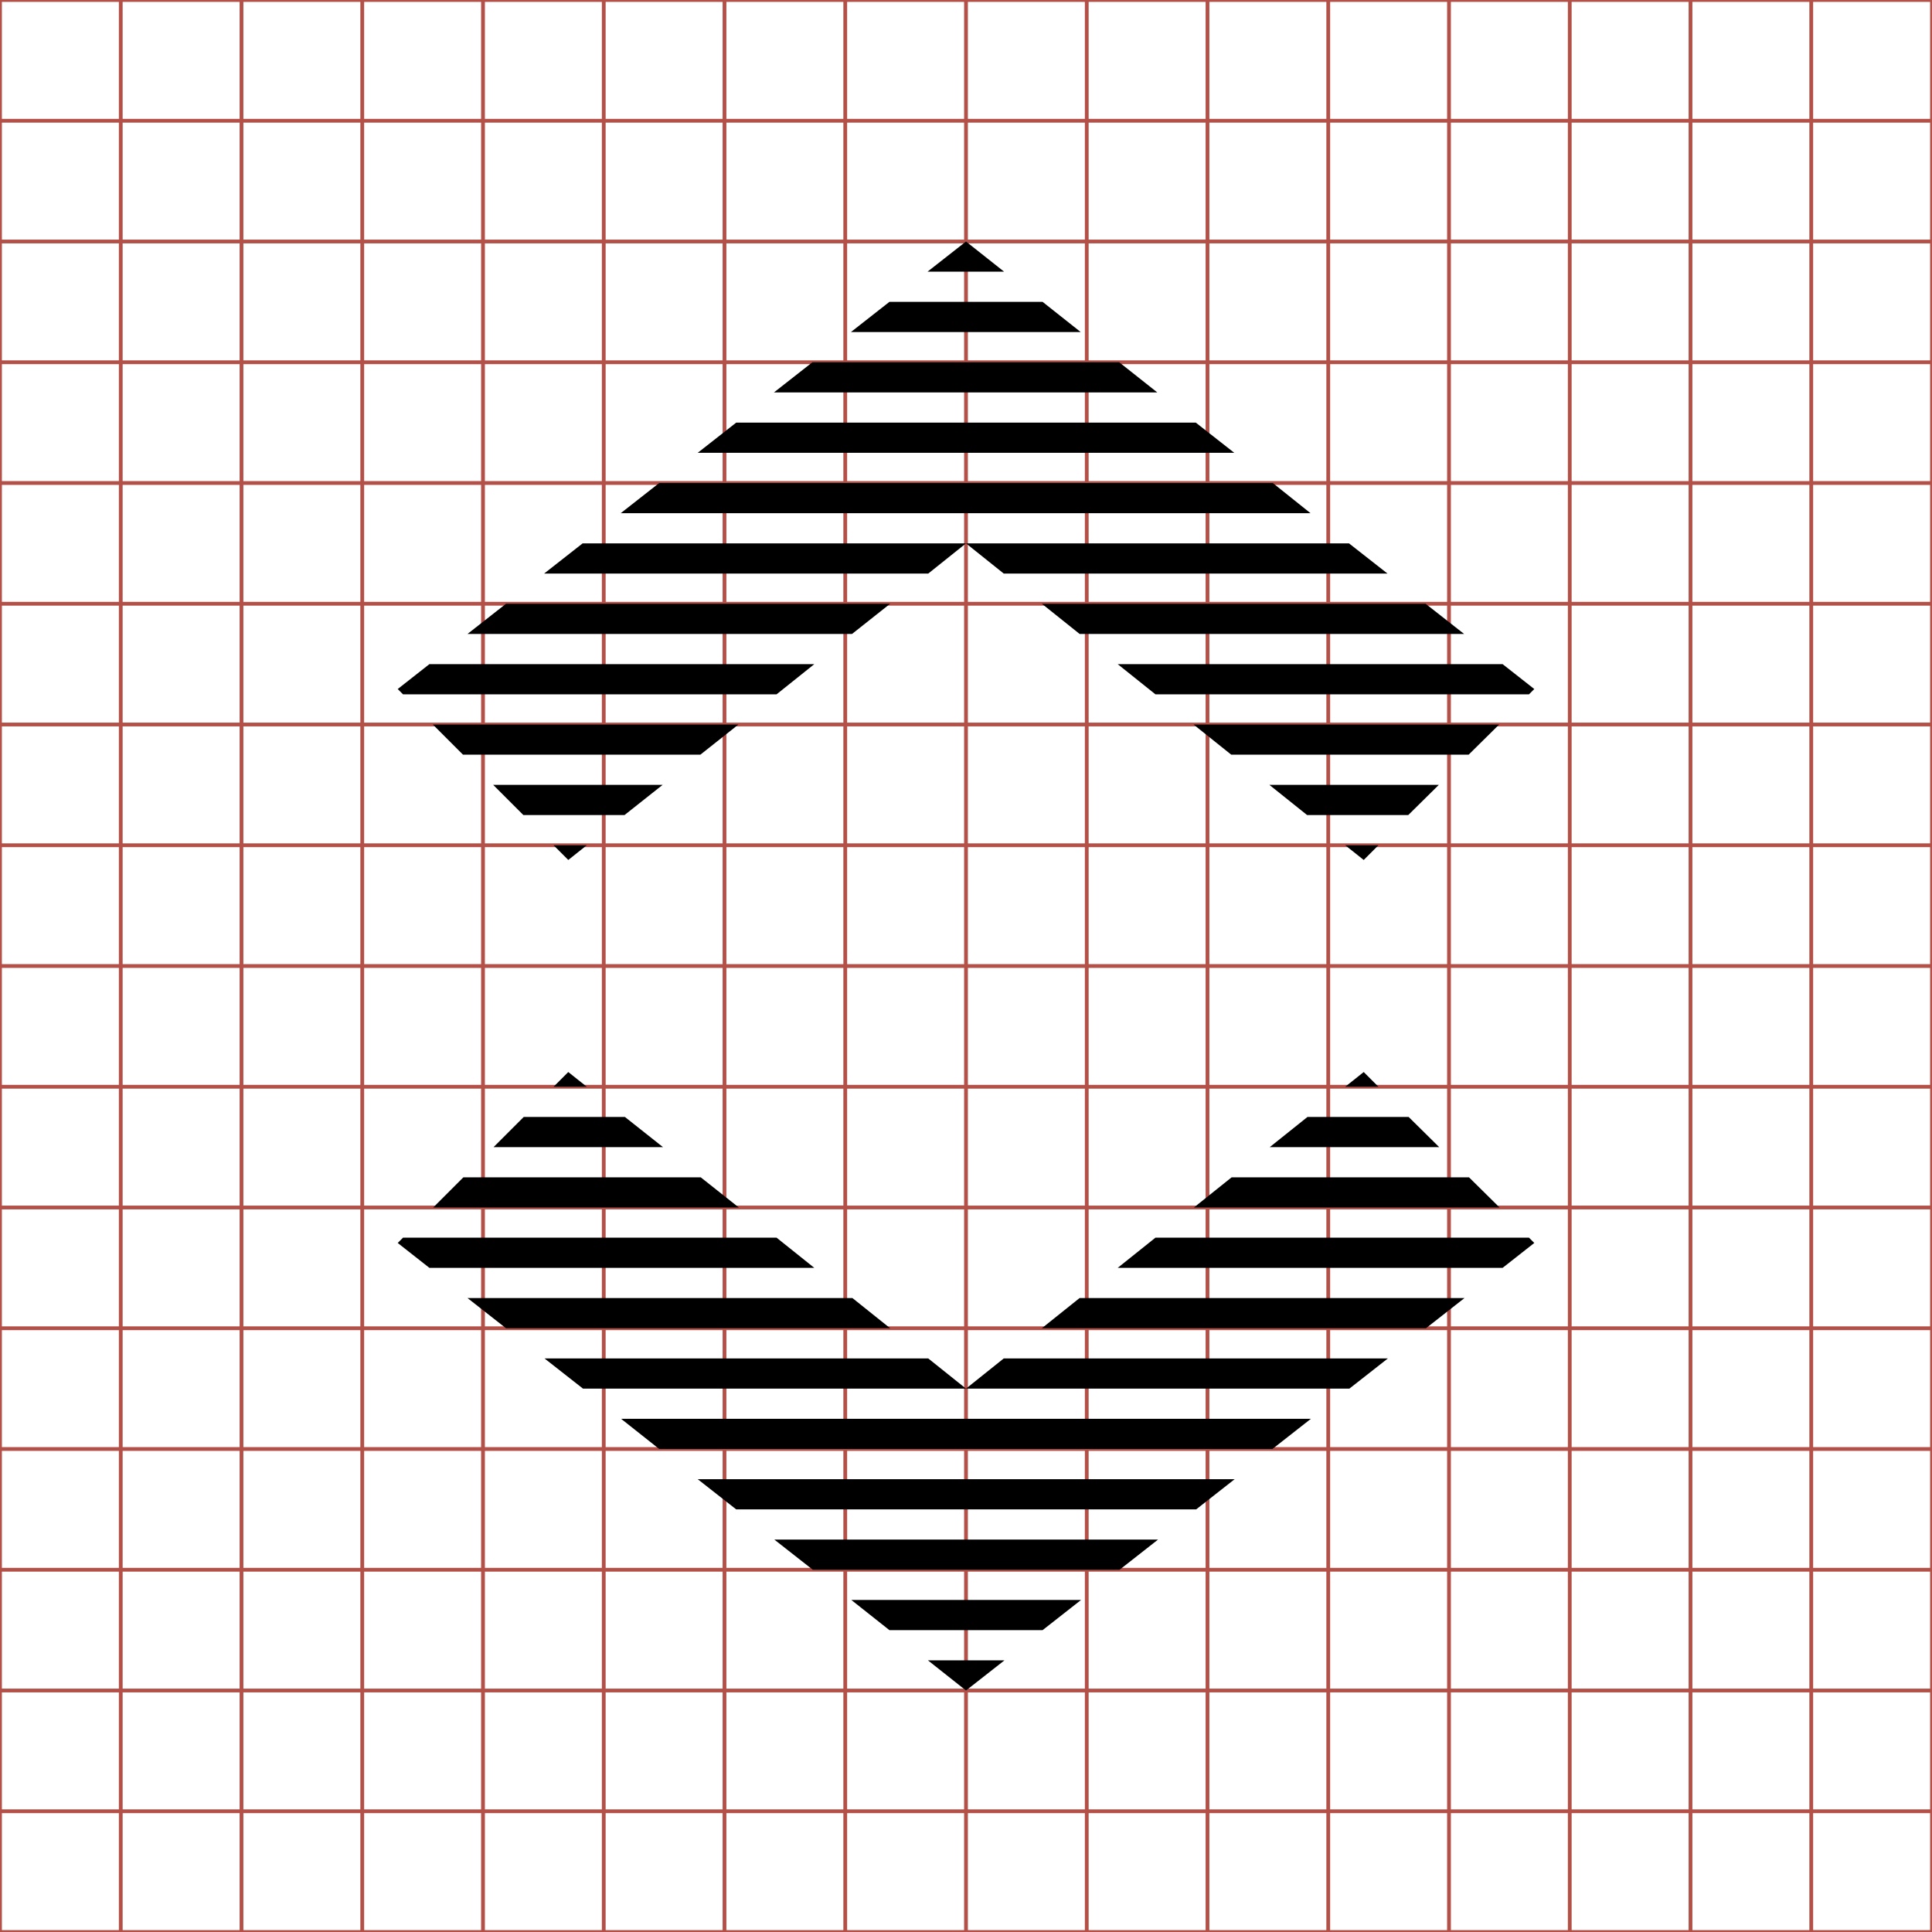
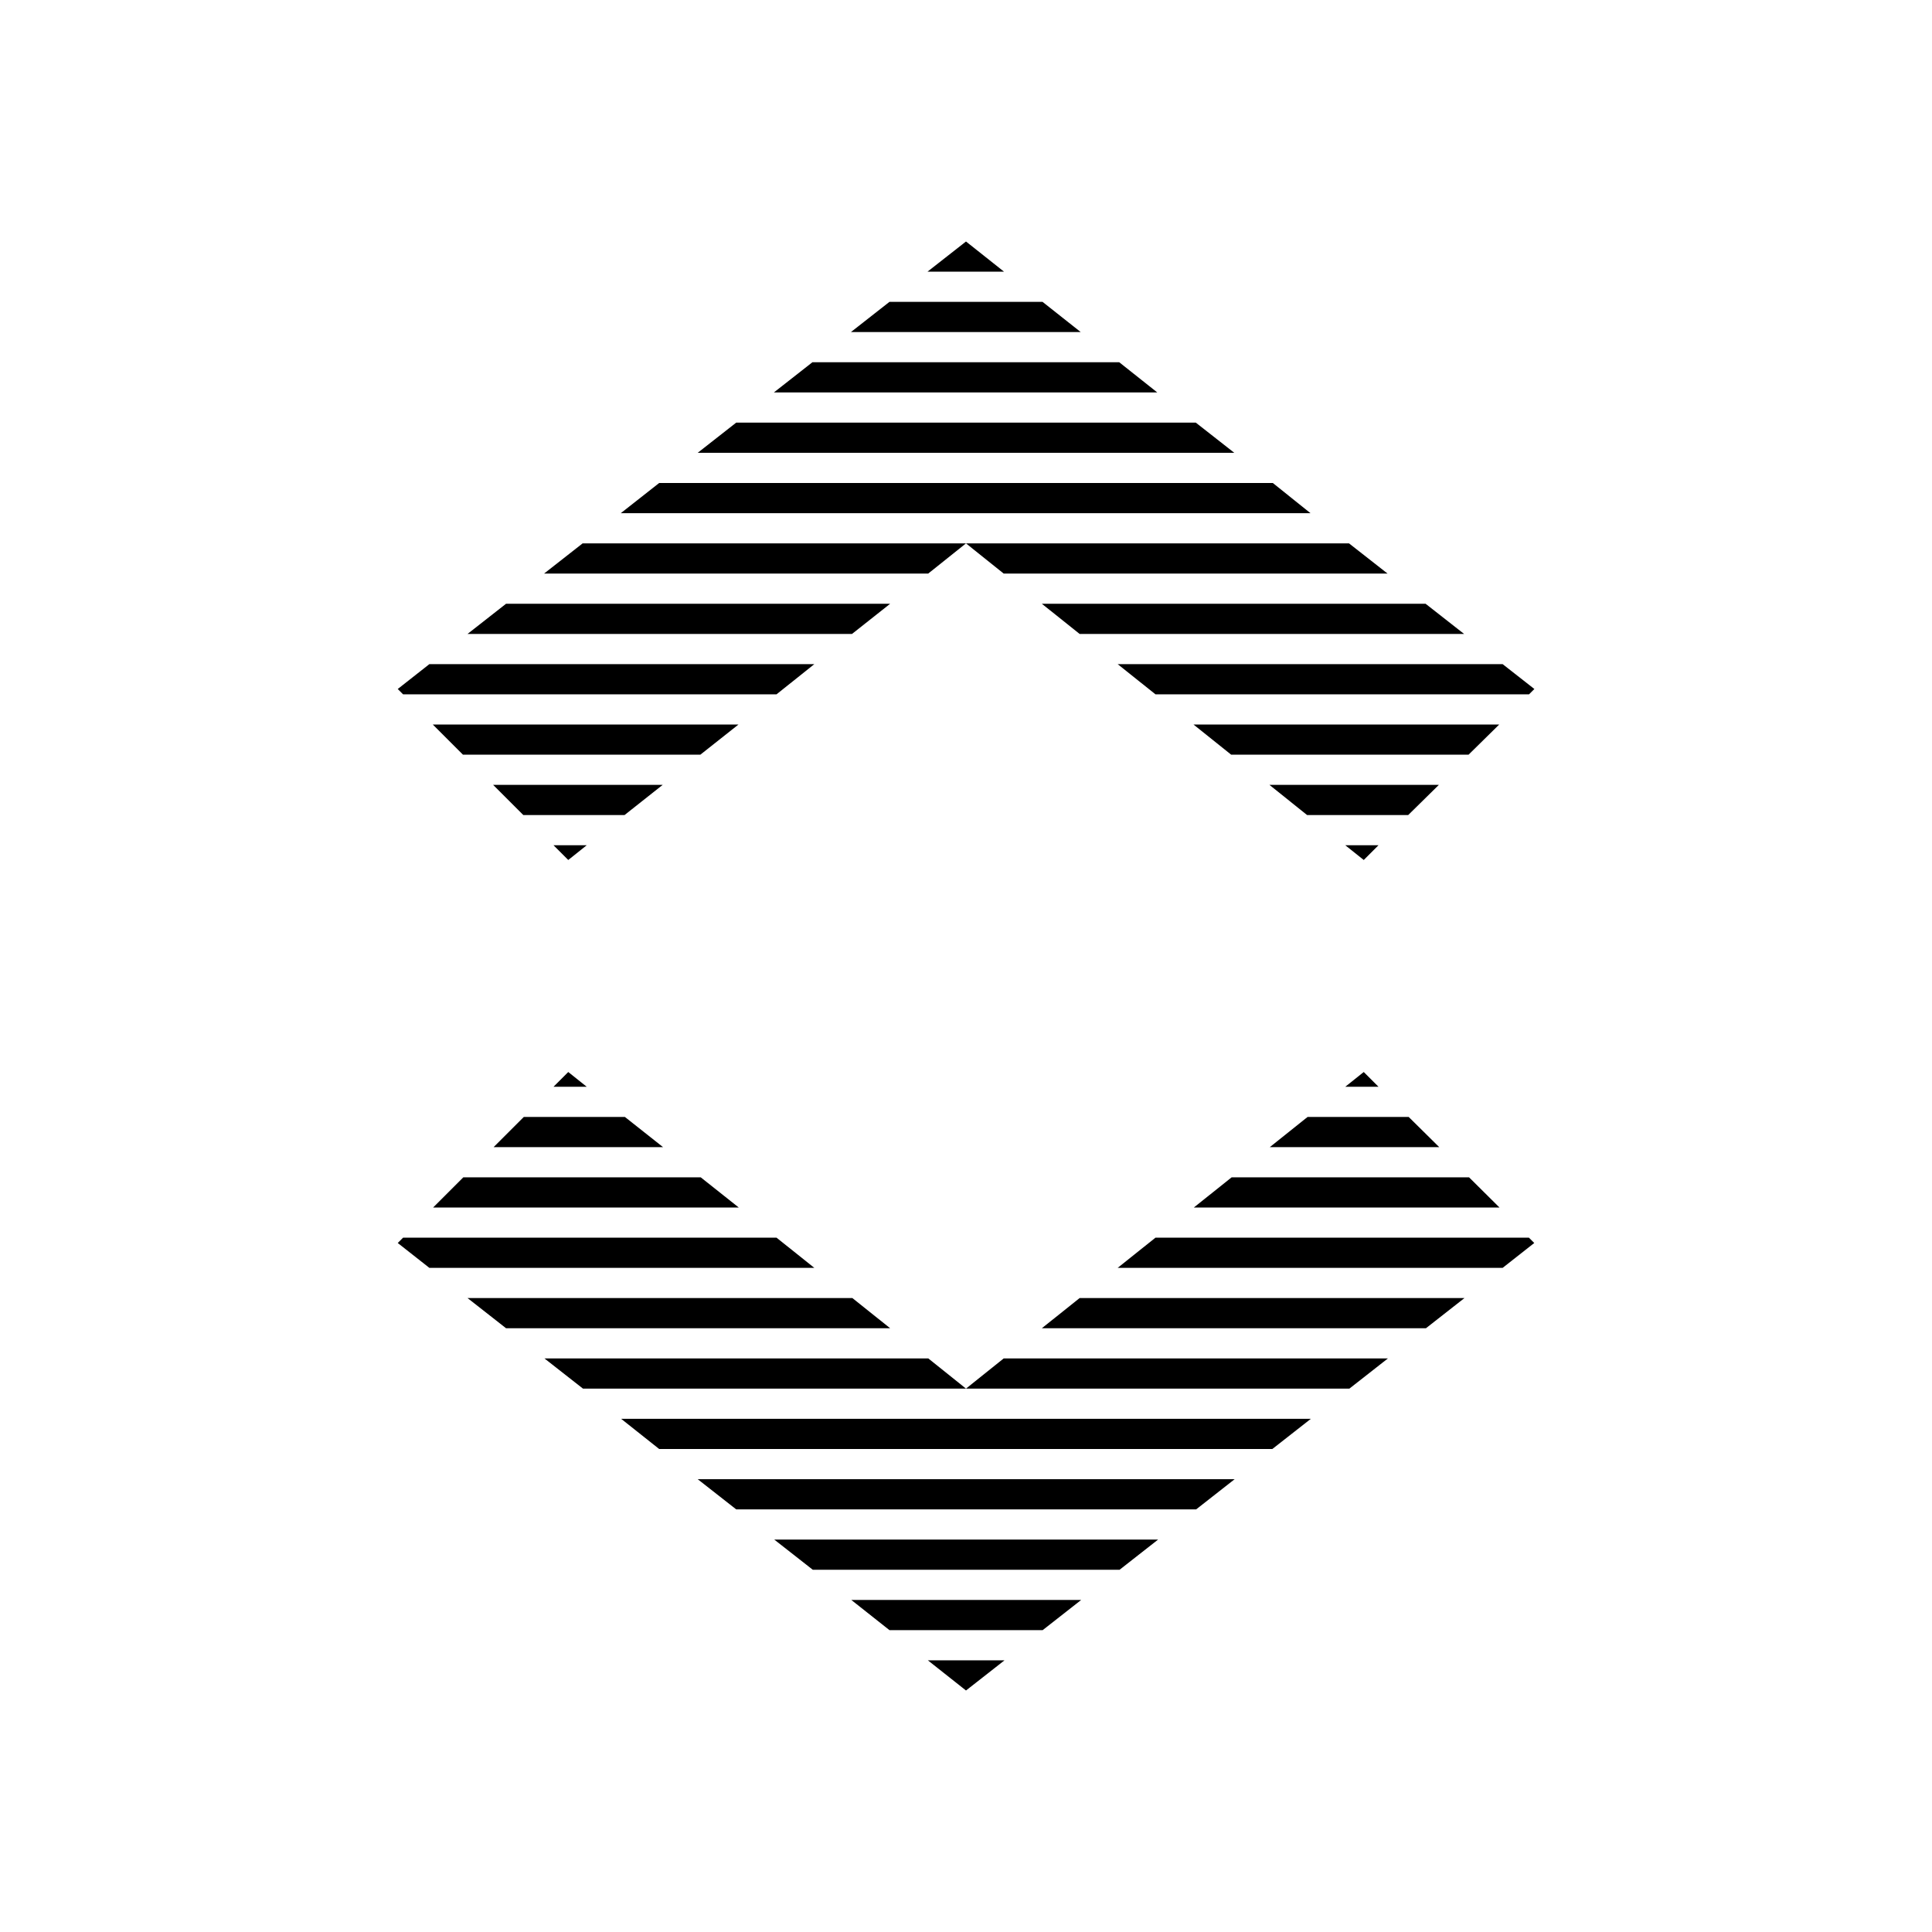
- <svg xmlns="http://www.w3.org/2000/svg" version="1.1" id="Layer_1" x="0px" y="0px" width="512px" height="512px" viewBox="0 0 512 512" enable-background="new 0 0 512 512" xml:space="preserve">
-   <g id="svgGrid">
-     <line fill="none" stroke="#B35047" x1="32" y1="0" x2="32" y2="512" />
-     <line fill="none" stroke="#B35047" x1="64" y1="0" x2="64" y2="512" />
-     <line fill="none" stroke="#B35047" x1="96" y1="0" x2="96" y2="512" />
-     <line fill="none" stroke="#B35047" x1="128" y1="0" x2="128" y2="512" />
-     <line fill="none" stroke="#B35047" x1="160" y1="0" x2="160" y2="512" />
-     <line fill="none" stroke="#B35047" x1="192" y1="0" x2="192" y2="512" />
-     <line fill="none" stroke="#B35047" x1="224" y1="0" x2="224" y2="512" />
-     <line fill="none" stroke="#B35047" x1="256" y1="0" x2="256" y2="512" />
-     <line fill="none" stroke="#B35047" x1="288" y1="0" x2="288" y2="512" />
-     <line fill="none" stroke="#B35047" x1="320" y1="0" x2="320" y2="512" />
-     <line fill="none" stroke="#B35047" x1="352" y1="0" x2="352" y2="512" />
-     <line fill="none" stroke="#B35047" x1="384" y1="0" x2="384" y2="512" />
-     <line fill="none" stroke="#B35047" x1="416" y1="0" x2="416" y2="512" />
-     <line fill="none" stroke="#B35047" x1="448" y1="0" x2="448" y2="512" />
-     <line fill="none" stroke="#B35047" x1="480" y1="0" x2="480" y2="512" />
-     <line fill="none" stroke="#B35047" x1="0" y1="32" x2="512" y2="32" />
-     <line fill="none" stroke="#B35047" x1="0" y1="64" x2="512" y2="64" />
-     <line fill="none" stroke="#B35047" x1="0" y1="96" x2="512" y2="96" />
-     <line fill="none" stroke="#B35047" x1="0" y1="128" x2="512" y2="128" />
-     <line fill="none" stroke="#B35047" x1="0" y1="160" x2="512" y2="160" />
-     <line fill="none" stroke="#B35047" x1="0" y1="192" x2="512" y2="192" />
-     <line fill="none" stroke="#B35047" x1="0" y1="224" x2="512" y2="224" />
-     <line fill="none" stroke="#B35047" x1="0" y1="256" x2="512" y2="256" />
-     <line fill="none" stroke="#B35047" x1="0" y1="288" x2="512" y2="288" />
-     <line fill="none" stroke="#B35047" x1="0" y1="320" x2="512" y2="320" />
-     <line fill="none" stroke="#B35047" x1="0" y1="352" x2="512" y2="352" />
-     <line fill="none" stroke="#B35047" x1="0" y1="384" x2="512" y2="384" />
-     <line fill="none" stroke="#B35047" x1="0" y1="416" x2="512" y2="416" />
-     <line fill="none" stroke="#B35047" x1="0" y1="448" x2="512" y2="448" />
-     <line fill="none" stroke="#B35047" x1="0" y1="480" x2="512" y2="480" />
-     <rect fill="none" stroke="#B35047" width="512" height="512" />
-   </g>
-   <path d="M296.6,96h-81.3l-10.2,8h101.6L296.6,96z M235.9,160H134.1l-10.2,8h101.9L235.9,160z M276.3,80h-40.6l-10.2,8h60.9L276.3,80  z M337.3,128H174.7l-10.2,8h182.8L337.3,128z M316.9,112H195.1l-10.2,8h142.2L316.9,112z M256,64l-10.2,8h20.3L256,64z M367.7,152  l-10.2-8H256l10,8H367.7z M256,144H154.4l-10.2,8H246L256,144z M306.2,184h99l1.4-1.4l-8.4-6.6h-102L306.2,184z M286.1,168h101.9  l-10.2-8H276.1L286.1,168z M381.3,208h-44.9l10,8h26.8L381.3,208z M356.5,224l4.9,3.9l3.9-3.9H356.5z M205.8,184l10-8h-102l-8.4,6.6  l1.4,1.4H205.8z M361.4,284.1l-4.9,3.9h8.8L361.4,284.1z M389.3,312h-62.9l-10,8h81L389.3,312z M373.3,296h-26.8l-10,8h44.9  L373.3,296z M397.3,192h-81l10,8h62.9L397.3,192z M276.1,352h101.8l10.2-8H286.1L276.1,352z M256,448l10.2-8h-20.3L256,448z   M215.4,416h81.3l10.2-8H205.2L215.4,416z M195.1,400h121.9l10.2-8H184.9L195.1,400z M235.7,432h40.6l10.2-8h-60.9L235.7,432z   M174.7,384h162.5l10.2-8H164.6L174.7,384z M144.3,360l10.2,8H256l-10-8H144.3z M306.2,328l-10,8h102l8.4-6.6l-1.4-1.4H306.2z   M256,368h101.6l10.2-8H266L256,368z M150.6,284.1l-3.9,3.9h8.8L150.6,284.1z M165.6,296h-26.8l-8,8h44.9L165.6,296z M175.6,208  h-44.9l8,8h26.8L175.6,208z M146.7,224l3.9,3.9l4.9-3.9H146.7z M225.9,344H123.9l10.2,8h101.8L225.9,344z M195.7,192h-81l8,8h62.9  L195.7,192z M205.8,328h-99l-1.4,1.4l8.4,6.6h102L205.8,328z M185.7,312h-62.9l-8,8h81L185.7,312z" />
+ <svg xmlns="http://www.w3.org/2000/svg" version="1.1" width="16" height="16" viewBox="0 0 16 16">
+   <rect width="16" height="16" id="icon-bound" fill="none" />
+   <path d="M9.269,3H6.728L6.409,3.25h3.175L9.269,3z M7.372,5H4.191L3.872,5.25h3.184L7.372,5z M8.634,2.5H7.366L7.047,2.75H8.95 L8.634,2.5z M10.541,4H5.459L5.141,4.25h5.712L10.541,4z M9.903,3.5H6.097L5.778,3.75h4.444L9.903,3.5z M8,2L7.681,2.25h0.634L8,2z M11.491,4.75L11.172,4.5H8l0.312,0.25H11.491z M8,4.5H4.825L4.506,4.75h3.181L8,4.5z M9.569,5.75h3.094l0.044-0.044L12.444,5.5 H9.256L9.569,5.75z M8.941,5.25h3.184L11.806,5H8.628L8.941,5.25z M11.916,6.5h-1.403l0.312,0.25h0.837L11.916,6.5z M11.141,7 l0.153,0.122L11.416,7H11.141z M6.431,5.75L6.744,5.5H3.556L3.294,5.706L3.338,5.75H6.431z M11.294,8.878L11.141,9h0.275 L11.294,8.878z M12.166,9.75H10.2L9.887,10h2.531L12.166,9.75z M11.666,9.25h-0.837L10.516,9.5h1.403L11.666,9.25z M12.416,6H9.884 l0.312,0.25h1.966L12.416,6z M8.628,11h3.181l0.319-0.25H8.941L8.628,11z M8,14l0.319-0.25H7.684L8,14z M6.731,13h2.541l0.319-0.25 H6.412L6.731,13z M6.097,12.5h3.809l0.319-0.25H5.778L6.097,12.5z M7.366,13.5h1.269l0.319-0.25H7.05L7.366,13.5z M5.459,12h5.078 l0.319-0.25H5.144L5.459,12z M4.509,11.25l0.319,0.25H8l-0.312-0.25H4.509z M9.569,10.25L9.256,10.5h3.188l0.262-0.206l-0.044-0.044 H9.569z M8,11.5h3.175l0.319-0.25H8.312L8,11.5z M4.706,8.878L4.584,9h0.275L4.706,8.878z M5.175,9.25H4.338L4.088,9.5h1.403 L5.175,9.25z M5.488,6.5H4.084l0.25,0.25h0.838L5.488,6.5z M4.584,7l0.122,0.122L4.859,7H4.584z M7.059,10.75H3.872L4.191,11h3.181 L7.059,10.75z M6.116,6H3.584l0.25,0.25H5.8L6.116,6z M6.431,10.25H3.338l-0.044,0.044L3.556,10.5h3.188L6.431,10.25z M5.803,9.75 H3.837L3.587,10h2.531L5.803,9.75z" />
</svg>
